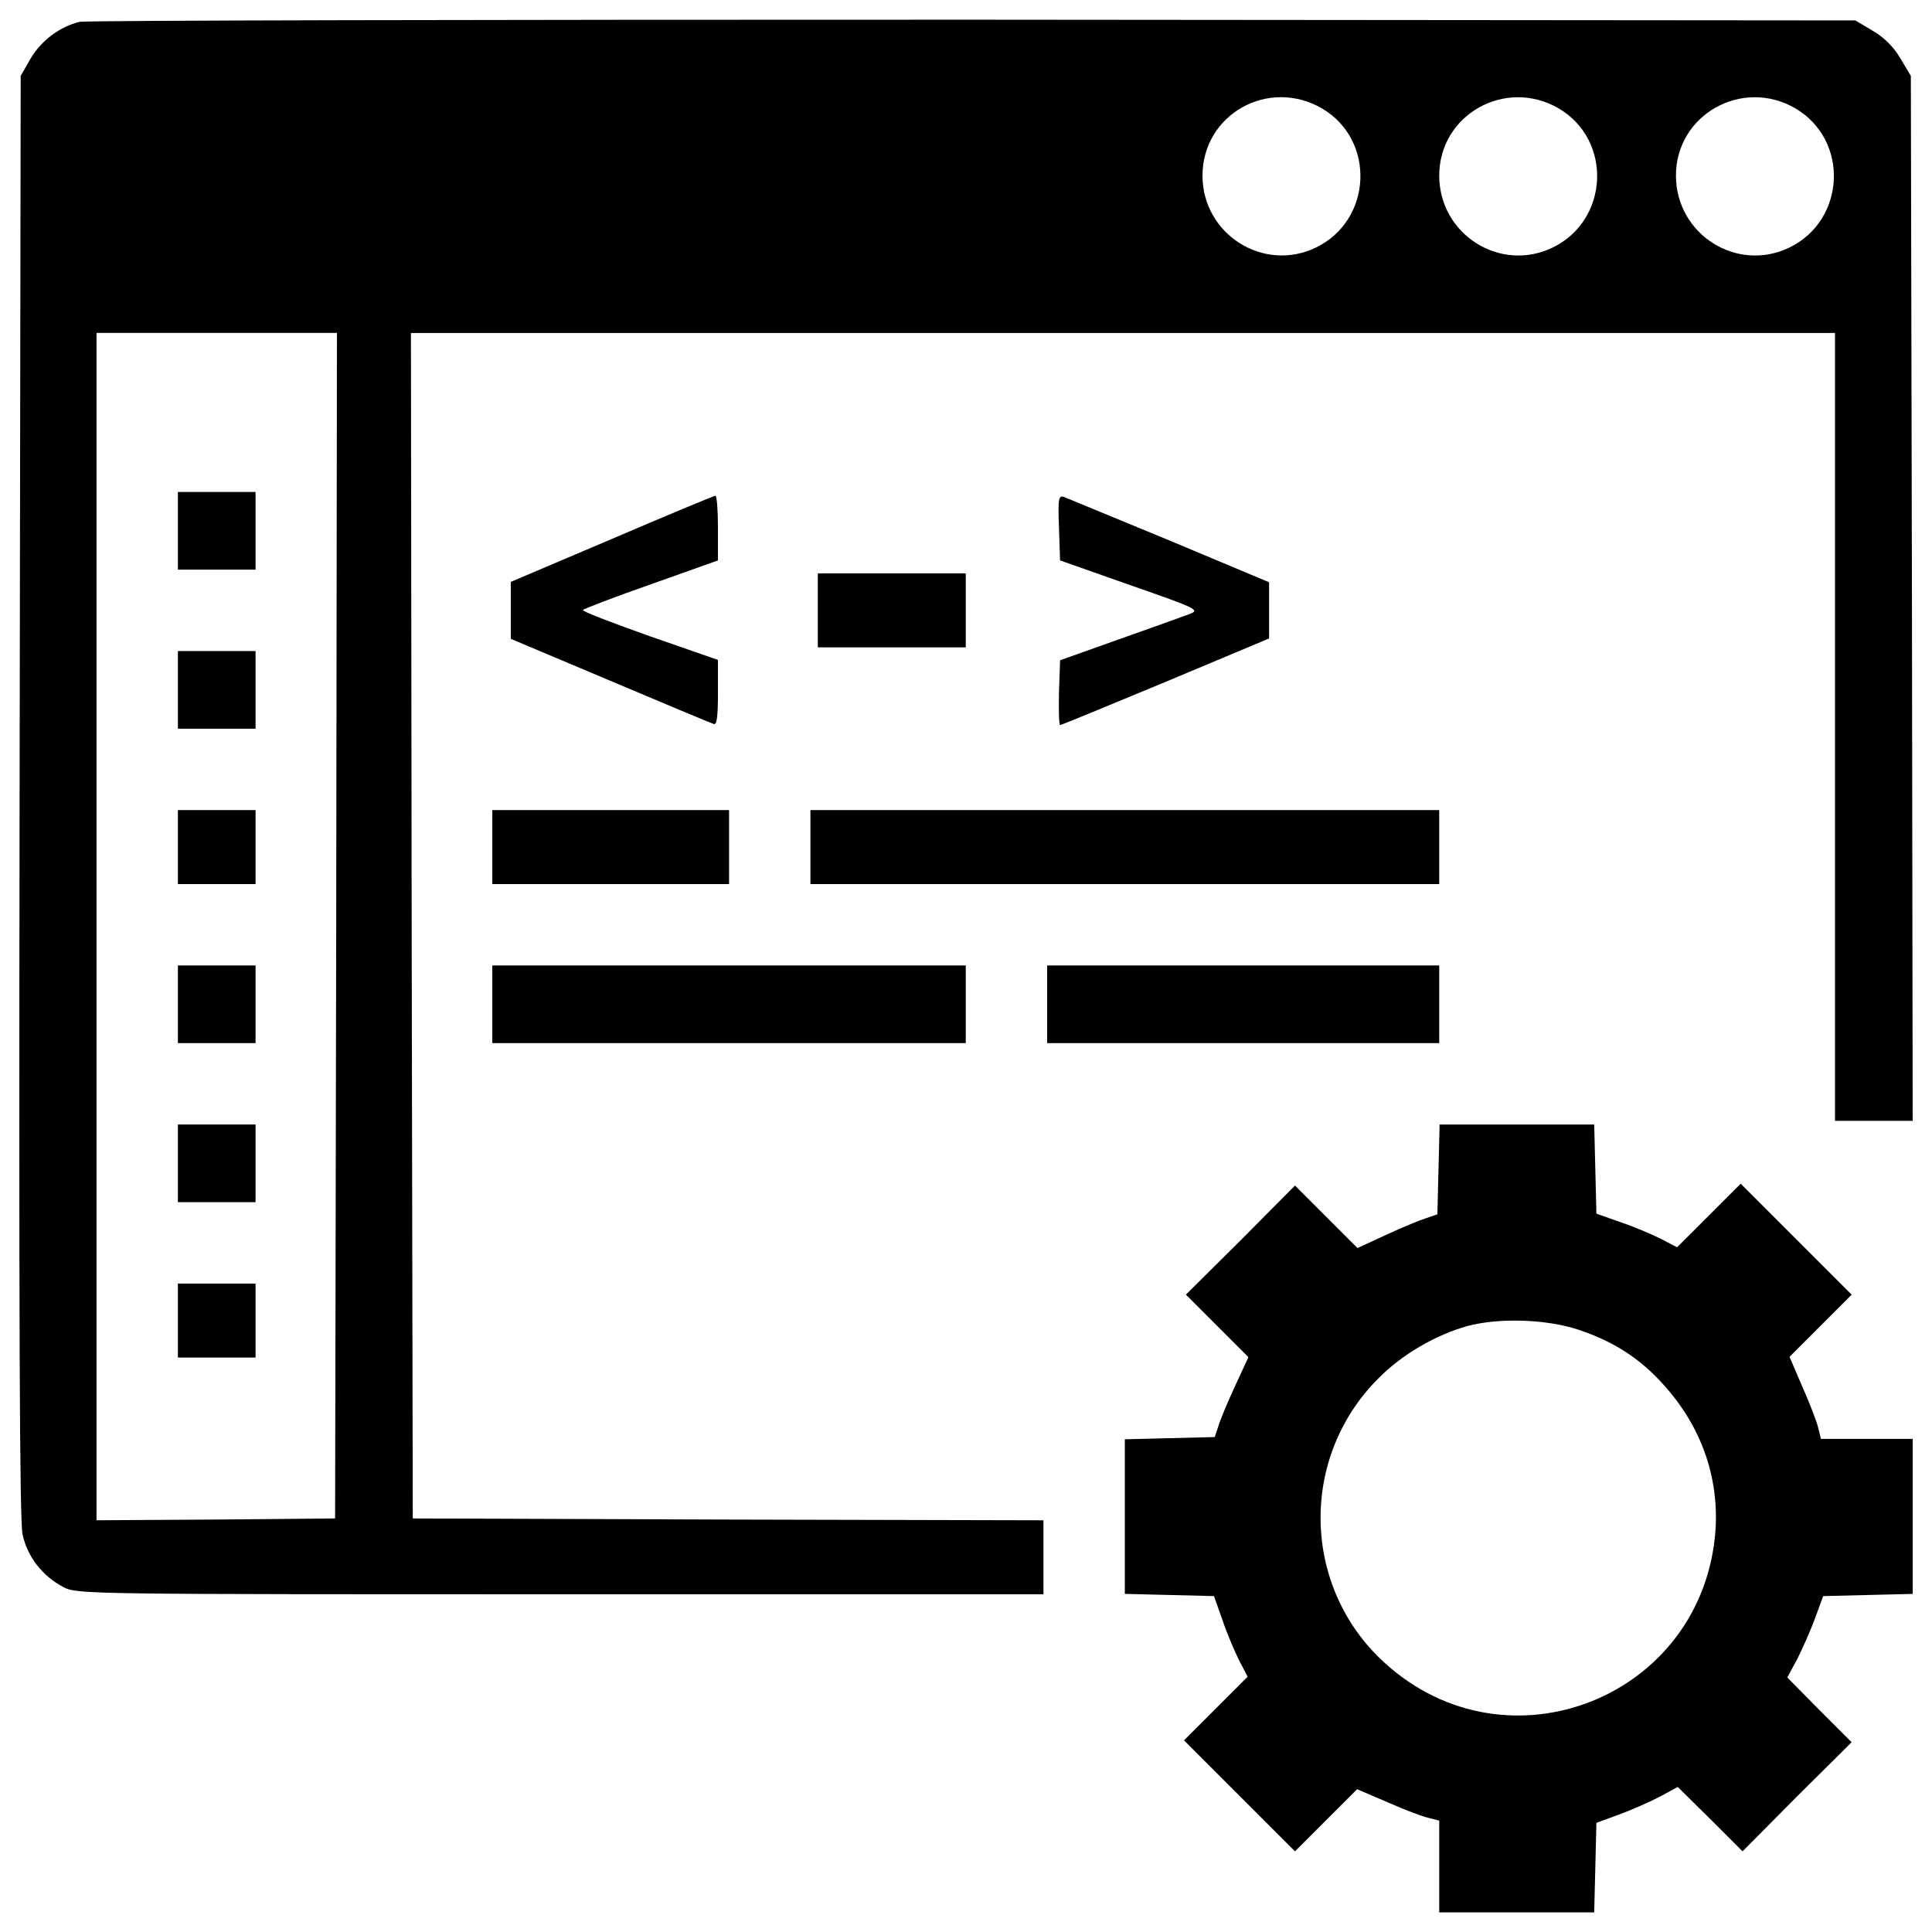
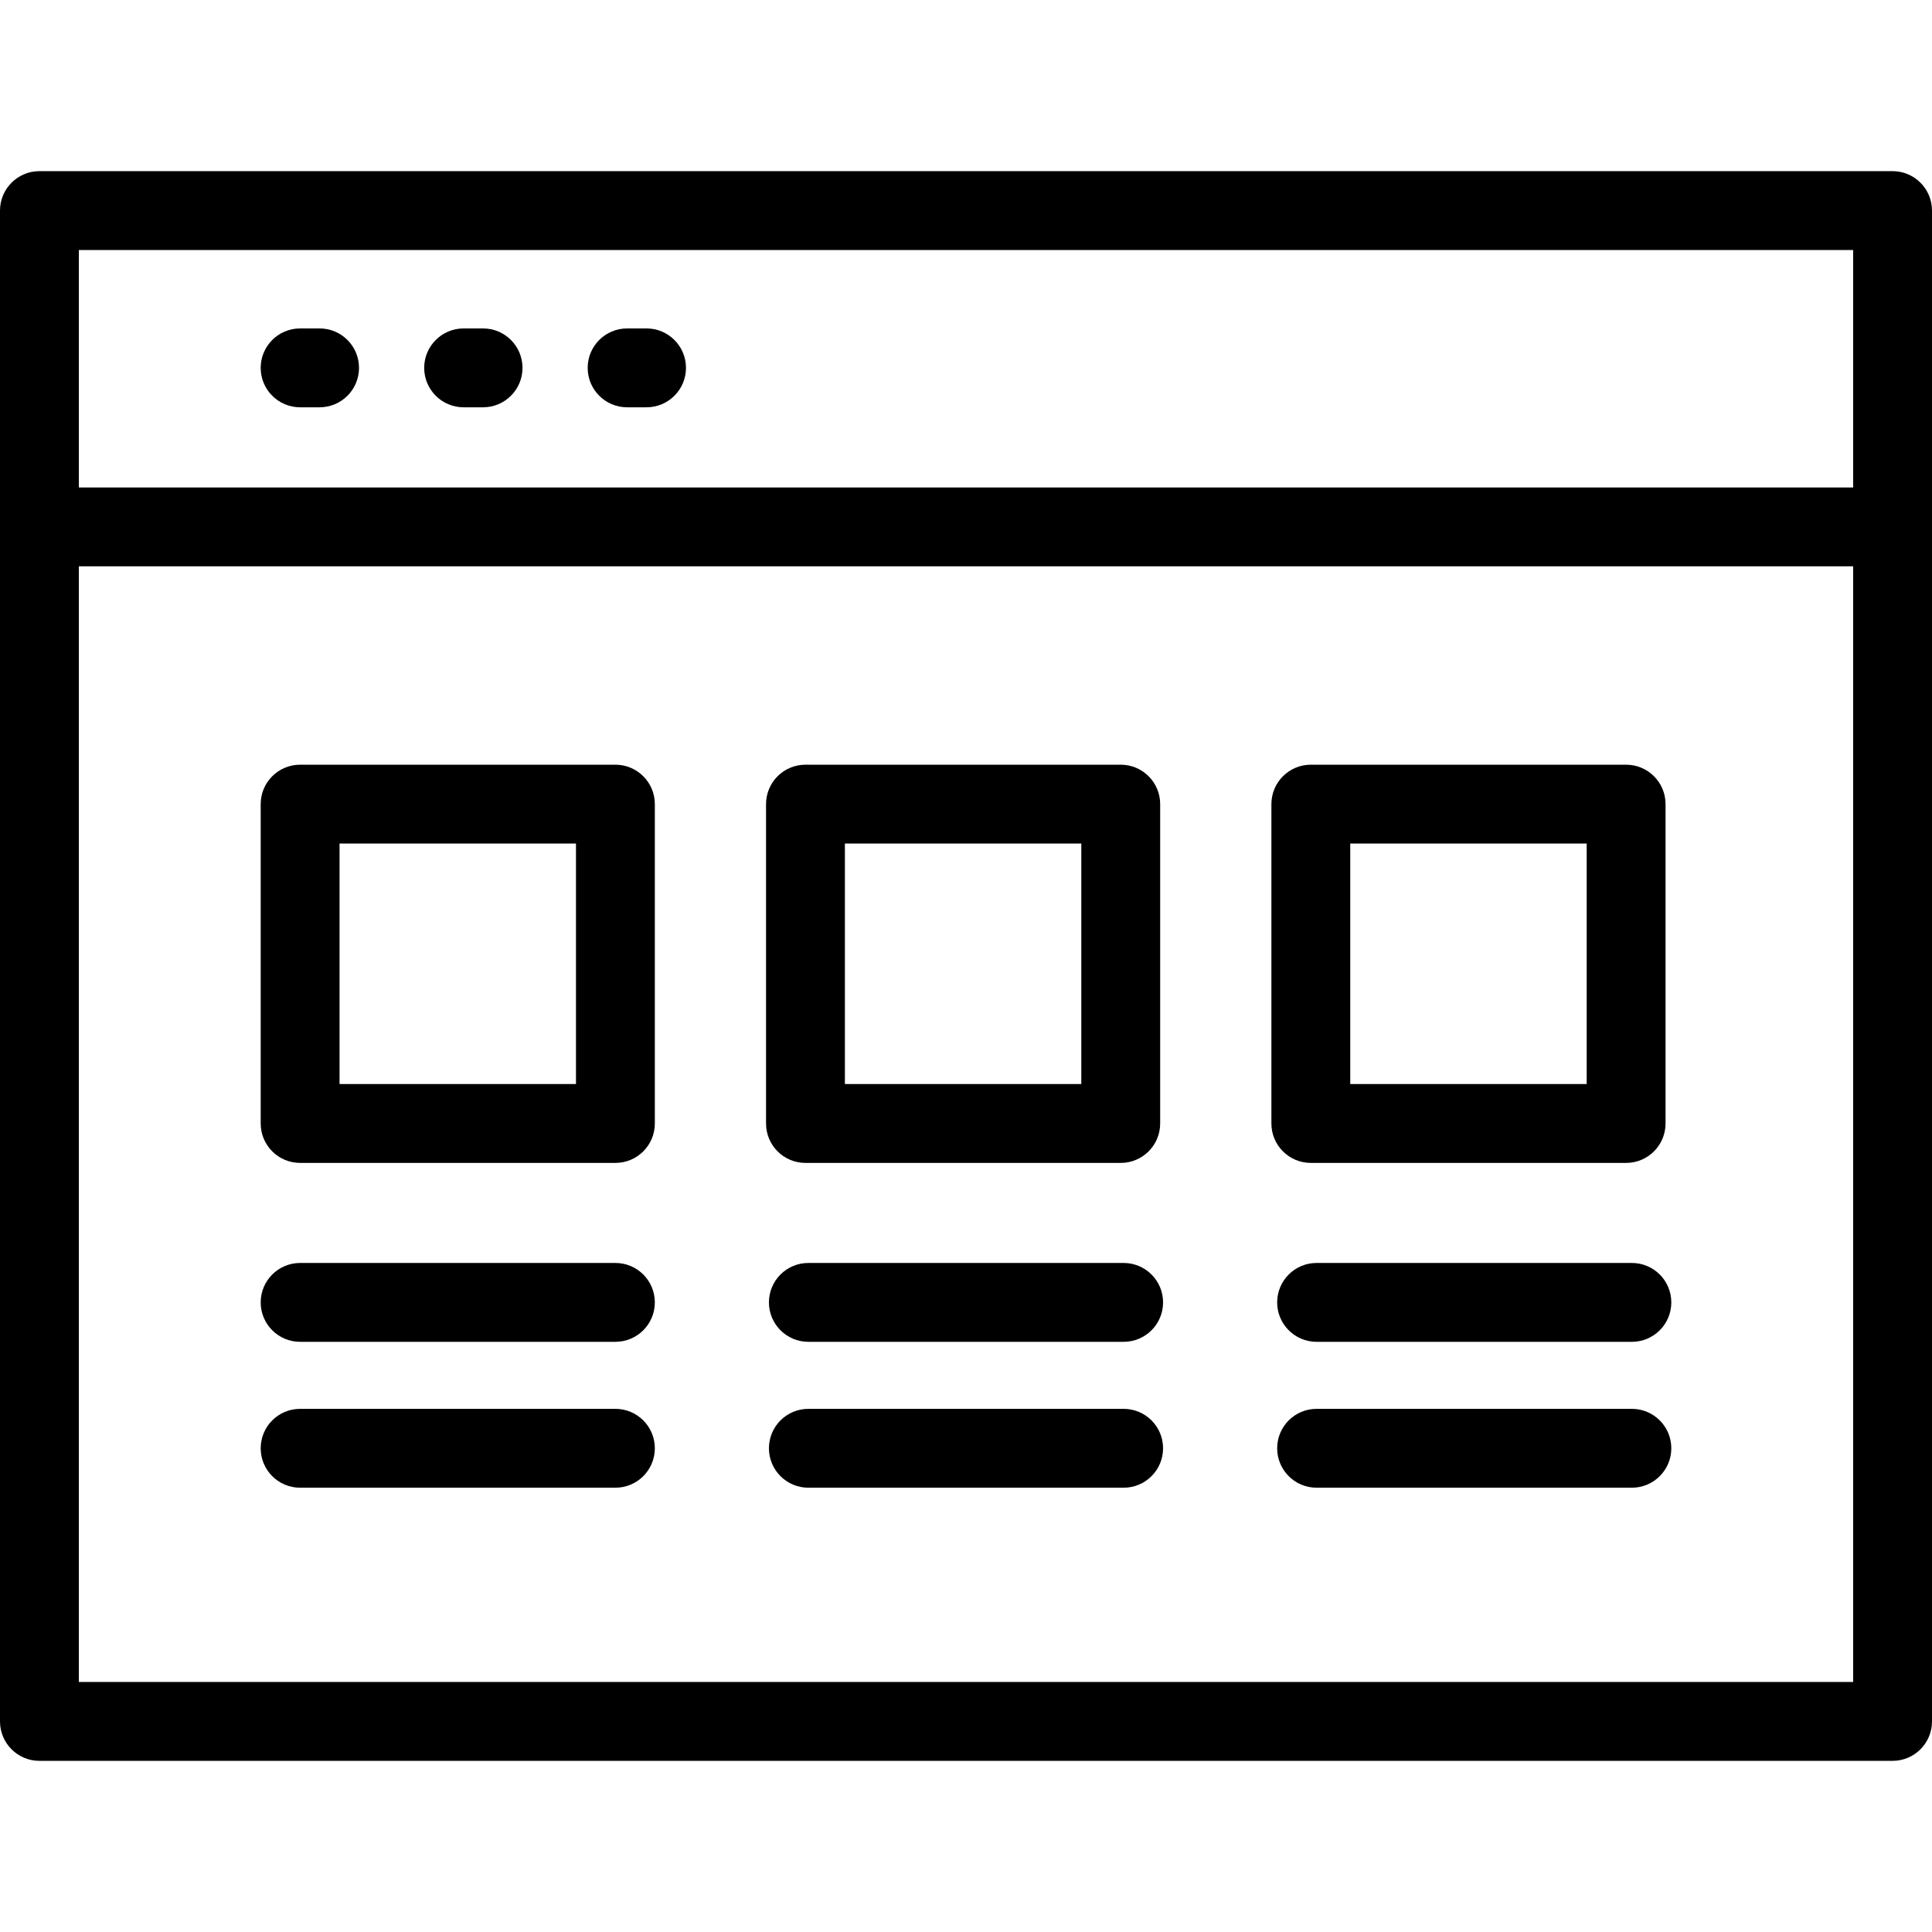
- <svg xmlns="http://www.w3.org/2000/svg" version="1.1" x="0px" y="0px" viewBox="0 0 1000 1000" enable-background="new 0 0 1000 1000" xml:space="preserve" id="el_vBJ5ZRUgU">
-   <style>@-webkit-keyframes kf_el_p2YdFBhAbH_an_nYQ5yPI1d{
- 0%{-webkit-transform: translate(920.8px, 2171.5px) scale(1, 1) translate(-920.8px, -2171.5px);transform: translate(920.8px, 2171.5px) scale(1, 1) translate(-920.8px, -2171.5px);}
- 50%{-webkit-transform: translate(920.8px, 2171.5px) scale(1.1, 1.1) translate(-920.8px, -2171.5px);transform: translate(920.8px, 2171.5px) scale(1.1, 1.1) translate(-920.8px, -2171.5px);}
- 100%{-webkit-transform: translate(920.8px, 2171.5px) scale(1, 1) translate(-920.8px, -2171.5px);transform: translate(920.8px, 2171.5px) scale(1, 1) translate(-920.8px, -2171.5px);}}
- @keyframes kf_el_p2YdFBhAbH_an_nYQ5yPI1d{
- 0%{-webkit-transform: translate(920.8px, 2171.5px) scale(1, 1) translate(-920.8px, -2171.5px);transform: translate(920.8px, 2171.5px) scale(1, 1) translate(-920.8px, -2171.5px);}
- 50%{-webkit-transform: translate(920.8px, 2171.5px) scale(1.1, 1.1) translate(-920.8px, -2171.5px);transform: translate(920.8px, 2171.5px) scale(1.1, 1.1) translate(-920.8px, -2171.5px);}
- 100%{-webkit-transform: translate(920.8px, 2171.5px) scale(1, 1) translate(-920.8px, -2171.5px);transform: translate(920.8px, 2171.5px) scale(1, 1) translate(-920.8px, -2171.5px);}}
- @-webkit-keyframes kf_el_p1gFq4OUOO_an_jaiWMMDNM{
- 0%{-webkit-transform: translate(920.8px, 1348.2px) scale(1, 1) translate(-920.8px, -1348.2px);transform: translate(920.8px, 1348.2px) scale(1, 1) translate(-920.8px, -1348.2px);}
- 50%{-webkit-transform: translate(920.8px, 1348.2px) scale(1.1, 1.1) translate(-920.8px, -1348.2px);transform: translate(920.8px, 1348.2px) scale(1.1, 1.1) translate(-920.8px, -1348.2px);}
- 100%{-webkit-transform: translate(920.8px, 1348.2px) scale(1, 1) translate(-920.8px, -1348.2px);transform: translate(920.8px, 1348.2px) scale(1, 1) translate(-920.8px, -1348.2px);}}
- @keyframes kf_el_p1gFq4OUOO_an_jaiWMMDNM{
- 0%{-webkit-transform: translate(920.8px, 1348.2px) scale(1, 1) translate(-920.8px, -1348.2px);transform: translate(920.8px, 1348.2px) scale(1, 1) translate(-920.8px, -1348.2px);}
- 50%{-webkit-transform: translate(920.8px, 1348.2px) scale(1.1, 1.1) translate(-920.8px, -1348.2px);transform: translate(920.8px, 1348.2px) scale(1.1, 1.1) translate(-920.8px, -1348.2px);}
- 100%{-webkit-transform: translate(920.8px, 1348.2px) scale(1, 1) translate(-920.8px, -1348.2px);transform: translate(920.8px, 1348.2px) scale(1, 1) translate(-920.8px, -1348.2px);}}
- @-webkit-keyframes kf_el_alA83LmyZe_an_klTjzBRvE{
- 0%{-webkit-transform: translate(920.8px, 544.1px) scale(1, 1) translate(-920.8px, -544.1px);transform: translate(920.8px, 544.1px) scale(1, 1) translate(-920.8px, -544.1px);}
- 50%{-webkit-transform: translate(920.8px, 544.1px) scale(1.1, 1.1) translate(-920.8px, -544.1px);transform: translate(920.8px, 544.1px) scale(1.1, 1.1) translate(-920.8px, -544.1px);}
- 100%{-webkit-transform: translate(920.8px, 544.1px) scale(1, 1) translate(-920.8px, -544.1px);transform: translate(920.8px, 544.1px) scale(1, 1) translate(-920.8px, -544.1px);}}
- @keyframes kf_el_alA83LmyZe_an_klTjzBRvE{
- 0%{-webkit-transform: translate(920.8px, 544.1px) scale(1, 1) translate(-920.8px, -544.1px);transform: translate(920.8px, 544.1px) scale(1, 1) translate(-920.8px, -544.1px);}
- 50%{-webkit-transform: translate(920.8px, 544.1px) scale(1.1, 1.1) translate(-920.8px, -544.1px);transform: translate(920.8px, 544.1px) scale(1.1, 1.1) translate(-920.8px, -544.1px);}
- 100%{-webkit-transform: translate(920.8px, 544.1px) scale(1, 1) translate(-920.8px, -544.1px);transform: translate(920.8px, 544.1px) scale(1, 1) translate(-920.8px, -544.1px);}}
- @-webkit-keyframes kf_el_6K-xr2B3dA_an_uWWWl69Or{
- 0%{-webkit-transform: translate(920.8px, -279.2px) scale(1, 1) translate(-920.8px, 279.2px);transform: translate(920.8px, -279.2px) scale(1, 1) translate(-920.8px, 279.2px);}
- 50%{-webkit-transform: translate(920.8px, -279.2px) scale(1.1, 1.1) translate(-920.8px, 279.2px);transform: translate(920.8px, -279.2px) scale(1.1, 1.1) translate(-920.8px, 279.2px);}
- 100%{-webkit-transform: translate(920.8px, -279.2px) scale(1, 1) translate(-920.8px, 279.2px);transform: translate(920.8px, -279.2px) scale(1, 1) translate(-920.8px, 279.2px);}}
- @keyframes kf_el_6K-xr2B3dA_an_uWWWl69Or{
- 0%{-webkit-transform: translate(920.8px, -279.2px) scale(1, 1) translate(-920.8px, 279.2px);transform: translate(920.8px, -279.2px) scale(1, 1) translate(-920.8px, 279.2px);}
- 50%{-webkit-transform: translate(920.8px, -279.2px) scale(1.1, 1.1) translate(-920.8px, 279.2px);transform: translate(920.8px, -279.2px) scale(1.1, 1.1) translate(-920.8px, 279.2px);}
- 100%{-webkit-transform: translate(920.8px, -279.2px) scale(1, 1) translate(-920.8px, 279.2px);transform: translate(920.8px, -279.2px) scale(1, 1) translate(-920.8px, 279.2px);}}
- @-webkit-keyframes kf_el_HyDVHRRogp_an_4LFXMctGe{
- 0%{-webkit-transform: translate(920.8px, -1102.4px) scale(1, 1) translate(-920.8px, 1102.4px);transform: translate(920.8px, -1102.4px) scale(1, 1) translate(-920.8px, 1102.4px);}
- 50%{-webkit-transform: translate(920.8px, -1102.4px) scale(1.1, 1.1) translate(-920.8px, 1102.4px);transform: translate(920.8px, -1102.4px) scale(1.1, 1.1) translate(-920.8px, 1102.4px);}
- 100%{-webkit-transform: translate(920.8px, -1102.4px) scale(1, 1) translate(-920.8px, 1102.4px);transform: translate(920.8px, -1102.4px) scale(1, 1) translate(-920.8px, 1102.4px);}}
- @keyframes kf_el_HyDVHRRogp_an_4LFXMctGe{
- 0%{-webkit-transform: translate(920.8px, -1102.4px) scale(1, 1) translate(-920.8px, 1102.4px);transform: translate(920.8px, -1102.4px) scale(1, 1) translate(-920.8px, 1102.4px);}
- 50%{-webkit-transform: translate(920.8px, -1102.4px) scale(1.1, 1.1) translate(-920.8px, 1102.4px);transform: translate(920.8px, -1102.4px) scale(1.1, 1.1) translate(-920.8px, 1102.4px);}
- 100%{-webkit-transform: translate(920.8px, -1102.4px) scale(1, 1) translate(-920.8px, 1102.4px);transform: translate(920.8px, -1102.4px) scale(1, 1) translate(-920.8px, 1102.4px);}}
- @-webkit-keyframes kf_el_2fEfAP_ckF_an_EKFznH3yq{
- 0%{-webkit-transform: translate(920.8px, -1906.6px) scale(1, 1) translate(-920.8px, 1906.6px);transform: translate(920.8px, -1906.6px) scale(1, 1) translate(-920.8px, 1906.6px);}
- 50%{-webkit-transform: translate(920.8px, -1906.6px) scale(1.1, 1.1) translate(-920.8px, 1906.6px);transform: translate(920.8px, -1906.6px) scale(1.1, 1.1) translate(-920.8px, 1906.6px);}
- 100%{-webkit-transform: translate(920.8px, -1906.6px) scale(1, 1) translate(-920.8px, 1906.6px);transform: translate(920.8px, -1906.6px) scale(1, 1) translate(-920.8px, 1906.6px);}}
- @keyframes kf_el_2fEfAP_ckF_an_EKFznH3yq{
- 0%{-webkit-transform: translate(920.8px, -1906.6px) scale(1, 1) translate(-920.8px, 1906.6px);transform: translate(920.8px, -1906.6px) scale(1, 1) translate(-920.8px, 1906.6px);}
- 50%{-webkit-transform: translate(920.8px, -1906.6px) scale(1.1, 1.1) translate(-920.8px, 1906.6px);transform: translate(920.8px, -1906.6px) scale(1.1, 1.1) translate(-920.8px, 1906.6px);}
- 100%{-webkit-transform: translate(920.8px, -1906.6px) scale(1, 1) translate(-920.8px, 1906.6px);transform: translate(920.8px, -1906.6px) scale(1, 1) translate(-920.8px, 1906.6px);}}
- @-webkit-keyframes kf_el_eC8Q71Xt3C_an_4zXytC-Fk{
- 0%{-webkit-transform: translate(5478.977px, 1367.3px) translate(-5478.977px, -1367.3px) translate(0px, 0px);transform: translate(5478.977px, 1367.3px) translate(-5478.977px, -1367.3px) translate(0px, 0px);}
- 50%{-webkit-transform: translate(5478.977px, 1367.3px) translate(-5478.977px, -1367.3px) translate(-150px, 0px);transform: translate(5478.977px, 1367.3px) translate(-5478.977px, -1367.3px) translate(-150px, 0px);}
- 100%{-webkit-transform: translate(5478.977px, 1367.3px) translate(-5478.977px, -1367.3px) translate(0px, 0px);transform: translate(5478.977px, 1367.3px) translate(-5478.977px, -1367.3px) translate(0px, 0px);}}
- @keyframes kf_el_eC8Q71Xt3C_an_4zXytC-Fk{
- 0%{-webkit-transform: translate(5478.977px, 1367.3px) translate(-5478.977px, -1367.3px) translate(0px, 0px);transform: translate(5478.977px, 1367.3px) translate(-5478.977px, -1367.3px) translate(0px, 0px);}
- 50%{-webkit-transform: translate(5478.977px, 1367.3px) translate(-5478.977px, -1367.3px) translate(-150px, 0px);transform: translate(5478.977px, 1367.3px) translate(-5478.977px, -1367.3px) translate(-150px, 0px);}
- 100%{-webkit-transform: translate(5478.977px, 1367.3px) translate(-5478.977px, -1367.3px) translate(0px, 0px);transform: translate(5478.977px, 1367.3px) translate(-5478.977px, -1367.3px) translate(0px, 0px);}}
- @-webkit-keyframes kf_el_0wd2AAp4Li_an_U1nu3kZh9{
- 0%{-webkit-transform: translate(2643.9px, 1372.191px) translate(-2643.9px, -1372.191px) translate(0px, 0px);transform: translate(2643.9px, 1372.191px) translate(-2643.9px, -1372.191px) translate(0px, 0px);}
- 50%{-webkit-transform: translate(2643.9px, 1372.191px) translate(-2643.9px, -1372.191px) translate(150px, 0px);transform: translate(2643.9px, 1372.191px) translate(-2643.9px, -1372.191px) translate(150px, 0px);}
- 100%{-webkit-transform: translate(2643.9px, 1372.191px) translate(-2643.9px, -1372.191px) translate(0px, 0px);transform: translate(2643.9px, 1372.191px) translate(-2643.9px, -1372.191px) translate(0px, 0px);}}
- @keyframes kf_el_0wd2AAp4Li_an_U1nu3kZh9{
- 0%{-webkit-transform: translate(2643.9px, 1372.191px) translate(-2643.9px, -1372.191px) translate(0px, 0px);transform: translate(2643.9px, 1372.191px) translate(-2643.9px, -1372.191px) translate(0px, 0px);}
- 50%{-webkit-transform: translate(2643.9px, 1372.191px) translate(-2643.9px, -1372.191px) translate(150px, 0px);transform: translate(2643.9px, 1372.191px) translate(-2643.9px, -1372.191px) translate(150px, 0px);}
- 100%{-webkit-transform: translate(2643.9px, 1372.191px) translate(-2643.9px, -1372.191px) translate(0px, 0px);transform: translate(2643.9px, 1372.191px) translate(-2643.9px, -1372.191px) translate(0px, 0px);}}
- @-webkit-keyframes kf_el_zlSYOKKYo24_an_r6Wlysq9D{
- 0%{opacity: 1;}
- 40%{opacity: 0.5;}
- 50%{opacity: 1;}
- 90%{opacity: 0.5;}
- 100%{opacity: 1;}}
- @keyframes kf_el_zlSYOKKYo24_an_r6Wlysq9D{
- 0%{opacity: 1;}
- 40%{opacity: 0.5;}
- 50%{opacity: 1;}
- 90%{opacity: 0.5;}
- 100%{opacity: 1;}}
- @-webkit-keyframes kf_el_zP1avQk5XS_an_0ZrJds60J{
- 0%{opacity: 1;}
- 31.67%{opacity: 0.5;}
- 50%{opacity: 1;}
- 81.67%{opacity: 0.5;}
- 100%{opacity: 1;}}
- @keyframes kf_el_zP1avQk5XS_an_0ZrJds60J{
- 0%{opacity: 1;}
- 31.67%{opacity: 0.5;}
- 50%{opacity: 1;}
- 81.67%{opacity: 0.5;}
- 100%{opacity: 1;}}
- @-webkit-keyframes kf_el_9lYRbKp_SI_an_soUevIqjG{
- 0%{opacity: 1;}
- 23.33%{opacity: 0.5;}
- 50%{opacity: 1;}
- 73.33%{opacity: 0.5;}
- 100%{opacity: 1;}}
- @keyframes kf_el_9lYRbKp_SI_an_soUevIqjG{
- 0%{opacity: 1;}
- 23.33%{opacity: 0.5;}
- 50%{opacity: 1;}
- 73.33%{opacity: 0.5;}
- 100%{opacity: 1;}}
- @-webkit-keyframes kf_el_HA2o_tNkj8_an__iOVe-unV{
- 0%{opacity: 1;}
- 13.33%{opacity: 0.5;}
- 50%{opacity: 1;}
- 63.33%{opacity: 0.5;}
- 100%{opacity: 1;}}
- @keyframes kf_el_HA2o_tNkj8_an__iOVe-unV{
- 0%{opacity: 1;}
- 13.33%{opacity: 0.5;}
- 50%{opacity: 1;}
- 63.33%{opacity: 0.5;}
- 100%{opacity: 1;}}
- @-webkit-keyframes kf_el_cZzKC2x1MAy_an_BNc3P8ItS{
- 0%{-webkit-transform: translate(7861.1px, -2739.4px) rotate(0deg) translate(-7861.1px, 2739.4px);transform: translate(7861.1px, -2739.4px) rotate(0deg) translate(-7861.1px, 2739.4px);}
- 100%{-webkit-transform: translate(7861.1px, -2739.4px) rotate(90deg) translate(-7861.1px, 2739.4px);transform: translate(7861.1px, -2739.4px) rotate(90deg) translate(-7861.1px, 2739.4px);}}
- @keyframes kf_el_cZzKC2x1MAy_an_BNc3P8ItS{
- 0%{-webkit-transform: translate(7861.1px, -2739.4px) rotate(0deg) translate(-7861.1px, 2739.4px);transform: translate(7861.1px, -2739.4px) rotate(0deg) translate(-7861.1px, 2739.4px);}
- 100%{-webkit-transform: translate(7861.1px, -2739.4px) rotate(90deg) translate(-7861.1px, 2739.4px);transform: translate(7861.1px, -2739.4px) rotate(90deg) translate(-7861.1px, 2739.4px);}}
- #el_vBJ5ZRUgU *{-webkit-animation-duration: 2s;animation-duration: 2s;-webkit-animation-iteration-count: infinite;animation-iteration-count: infinite;-webkit-animation-timing-function: cubic-bezier(0, 0, 1, 1);animation-timing-function: cubic-bezier(0, 0, 1, 1);}
- #el_XVc31rRUMA{-webkit-transform: translate(0px, 512px) scale(0.1, -0.1);transform: translate(0px, 512px) scale(0.1, -0.1);}
- #el_cZzKC2x1MAy_an_BNc3P8ItS{-webkit-animation-fill-mode: backwards;animation-fill-mode: backwards;-webkit-transform: translate(7861.1px, -2739.4px) rotate(0deg) translate(-7861.1px, 2739.4px);transform: translate(7861.1px, -2739.4px) rotate(0deg) translate(-7861.1px, 2739.4px);-webkit-animation-name: kf_el_cZzKC2x1MAy_an_BNc3P8ItS;animation-name: kf_el_cZzKC2x1MAy_an_BNc3P8ItS;-webkit-animation-timing-function: cubic-bezier(0, 0, 1, 1);animation-timing-function: cubic-bezier(0, 0, 1, 1);}
- #el_HA2o_tNkj8{-webkit-animation-fill-mode: backwards;animation-fill-mode: backwards;opacity: 1;-webkit-animation-name: kf_el_HA2o_tNkj8_an__iOVe-unV;animation-name: kf_el_HA2o_tNkj8_an__iOVe-unV;-webkit-animation-timing-function: cubic-bezier(0, 0, 1, 1);animation-timing-function: cubic-bezier(0, 0, 1, 1);}
- #el_9lYRbKp_SI{-webkit-animation-fill-mode: backwards;animation-fill-mode: backwards;opacity: 1;-webkit-animation-name: kf_el_9lYRbKp_SI_an_soUevIqjG;animation-name: kf_el_9lYRbKp_SI_an_soUevIqjG;-webkit-animation-timing-function: cubic-bezier(0, 0, 1, 1);animation-timing-function: cubic-bezier(0, 0, 1, 1);}
- #el_zP1avQk5XS{-webkit-animation-fill-mode: backwards;animation-fill-mode: backwards;opacity: 1;-webkit-animation-name: kf_el_zP1avQk5XS_an_0ZrJds60J;animation-name: kf_el_zP1avQk5XS_an_0ZrJds60J;-webkit-animation-timing-function: cubic-bezier(0, 0, 1, 1);animation-timing-function: cubic-bezier(0, 0, 1, 1);}
- #el_zlSYOKKYo24{-webkit-animation-fill-mode: backwards;animation-fill-mode: backwards;opacity: 1;-webkit-animation-name: kf_el_zlSYOKKYo24_an_r6Wlysq9D;animation-name: kf_el_zlSYOKKYo24_an_r6Wlysq9D;-webkit-animation-timing-function: cubic-bezier(0, 0, 1, 1);animation-timing-function: cubic-bezier(0, 0, 1, 1);}
- #el_0wd2AAp4Li_an_U1nu3kZh9{-webkit-animation-fill-mode: backwards;animation-fill-mode: backwards;-webkit-transform: translate(2643.9px, 1372.191px) translate(-2643.9px, -1372.191px) translate(0px, 0px);transform: translate(2643.9px, 1372.191px) translate(-2643.9px, -1372.191px) translate(0px, 0px);-webkit-animation-name: kf_el_0wd2AAp4Li_an_U1nu3kZh9;animation-name: kf_el_0wd2AAp4Li_an_U1nu3kZh9;-webkit-animation-timing-function: cubic-bezier(0, 0, 1, 1);animation-timing-function: cubic-bezier(0, 0, 1, 1);}
- #el_eC8Q71Xt3C_an_4zXytC-Fk{-webkit-animation-fill-mode: backwards;animation-fill-mode: backwards;-webkit-transform: translate(5478.977px, 1367.3px) translate(-5478.977px, -1367.3px) translate(0px, 0px);transform: translate(5478.977px, 1367.3px) translate(-5478.977px, -1367.3px) translate(0px, 0px);-webkit-animation-name: kf_el_eC8Q71Xt3C_an_4zXytC-Fk;animation-name: kf_el_eC8Q71Xt3C_an_4zXytC-Fk;-webkit-animation-timing-function: cubic-bezier(0, 0, 1, 1);animation-timing-function: cubic-bezier(0, 0, 1, 1);}
- #el_2fEfAP_ckF_an_TsMKT1ciQ{-webkit-transform: translate(920.8px, -1906.6px) translate(-920.8px, 1906.6px) translate(0px, 0px);transform: translate(920.8px, -1906.6px) translate(-920.8px, 1906.6px) translate(0px, 0px);}
- #el_HyDVHRRogp_an_a0JsJHt9a{-webkit-transform: translate(920.8px, -1102.4px) translate(-920.8px, 1102.4px) translate(0px, 0px);transform: translate(920.8px, -1102.4px) translate(-920.8px, 1102.4px) translate(0px, 0px);}
- #el_6K-xr2B3dA_an_ujfpGWPc-{-webkit-transform: translate(920.8px, -279.2px) translate(-920.8px, 279.2px) translate(0px, 0px);transform: translate(920.8px, -279.2px) translate(-920.8px, 279.2px) translate(0px, 0px);}
- #el_alA83LmyZe_an_zBFnj_lM5{-webkit-transform: translate(920.8px, 544.1px) translate(-920.8px, -544.1px) translate(0px, 0px);transform: translate(920.8px, 544.1px) translate(-920.8px, -544.1px) translate(0px, 0px);}
- #el_p1gFq4OUOO_an_Nf6CfpvSI{-webkit-transform: translate(920.8px, 1348.2px) translate(-920.8px, -1348.2px) translate(0px, 0px);transform: translate(920.8px, 1348.2px) translate(-920.8px, -1348.2px) translate(0px, 0px);}
- #el_p2YdFBhAbH_an_O4TWI3r9o{-webkit-transform: translate(920.8px, 2171.5px) translate(-920.8px, -2171.5px) translate(0px, 0px);transform: translate(920.8px, 2171.5px) translate(-920.8px, -2171.5px) translate(0px, 0px);}
- #el_2fEfAP_ckF_an_EKFznH3yq{-webkit-animation-fill-mode: backwards;animation-fill-mode: backwards;-webkit-transform: translate(920.8px, -1906.6px) scale(1, 1) translate(-920.8px, 1906.6px);transform: translate(920.8px, -1906.6px) scale(1, 1) translate(-920.8px, 1906.6px);-webkit-animation-name: kf_el_2fEfAP_ckF_an_EKFznH3yq;animation-name: kf_el_2fEfAP_ckF_an_EKFznH3yq;-webkit-animation-timing-function: cubic-bezier(0, 0, 1, 1);animation-timing-function: cubic-bezier(0, 0, 1, 1);}
- #el_HyDVHRRogp_an_4LFXMctGe{-webkit-animation-fill-mode: backwards;animation-fill-mode: backwards;-webkit-transform: translate(920.8px, -1102.4px) scale(1, 1) translate(-920.8px, 1102.4px);transform: translate(920.8px, -1102.4px) scale(1, 1) translate(-920.8px, 1102.4px);-webkit-animation-name: kf_el_HyDVHRRogp_an_4LFXMctGe;animation-name: kf_el_HyDVHRRogp_an_4LFXMctGe;-webkit-animation-timing-function: cubic-bezier(0, 0, 1, 1);animation-timing-function: cubic-bezier(0, 0, 1, 1);}
- #el_6K-xr2B3dA_an_uWWWl69Or{-webkit-animation-fill-mode: backwards;animation-fill-mode: backwards;-webkit-transform: translate(920.8px, -279.2px) scale(1, 1) translate(-920.8px, 279.2px);transform: translate(920.8px, -279.2px) scale(1, 1) translate(-920.8px, 279.2px);-webkit-animation-name: kf_el_6K-xr2B3dA_an_uWWWl69Or;animation-name: kf_el_6K-xr2B3dA_an_uWWWl69Or;-webkit-animation-timing-function: cubic-bezier(0, 0, 1, 1);animation-timing-function: cubic-bezier(0, 0, 1, 1);}
- #el_alA83LmyZe_an_klTjzBRvE{-webkit-animation-fill-mode: backwards;animation-fill-mode: backwards;-webkit-transform: translate(920.8px, 544.1px) scale(1, 1) translate(-920.8px, -544.1px);transform: translate(920.8px, 544.1px) scale(1, 1) translate(-920.8px, -544.1px);-webkit-animation-name: kf_el_alA83LmyZe_an_klTjzBRvE;animation-name: kf_el_alA83LmyZe_an_klTjzBRvE;-webkit-animation-timing-function: cubic-bezier(0, 0, 1, 1);animation-timing-function: cubic-bezier(0, 0, 1, 1);}
- #el_p1gFq4OUOO_an_jaiWMMDNM{-webkit-animation-fill-mode: backwards;animation-fill-mode: backwards;-webkit-transform: translate(920.8px, 1348.2px) scale(1, 1) translate(-920.8px, -1348.2px);transform: translate(920.8px, 1348.2px) scale(1, 1) translate(-920.8px, -1348.2px);-webkit-animation-name: kf_el_p1gFq4OUOO_an_jaiWMMDNM;animation-name: kf_el_p1gFq4OUOO_an_jaiWMMDNM;-webkit-animation-timing-function: cubic-bezier(0, 0, 1, 1);animation-timing-function: cubic-bezier(0, 0, 1, 1);}
- #el_p2YdFBhAbH_an_nYQ5yPI1d{-webkit-animation-fill-mode: backwards;animation-fill-mode: backwards;-webkit-transform: translate(920.8px, 2171.5px) scale(1, 1) translate(-920.8px, -2171.5px);transform: translate(920.8px, 2171.5px) scale(1, 1) translate(-920.8px, -2171.5px);-webkit-animation-name: kf_el_p2YdFBhAbH_an_nYQ5yPI1d;animation-name: kf_el_p2YdFBhAbH_an_nYQ5yPI1d;-webkit-animation-timing-function: cubic-bezier(0, 0, 1, 1);animation-timing-function: cubic-bezier(0, 0, 1, 1);}</style>
-   <g id="el_widzL8THu8">
-     <g id="el_XVc31rRUMA">
-       <path d="M411.5,5006.9c-101.5-24.9-197.2-95.7-252.7-189.5l-51.7-90l-5.7-3723.8c-3.8-2739.7,0-3750.6,15.3-3825.3c24.9-116.8,103.4-216.3,212.5-273.8c70.8-36.4,135.9-36.4,2573.1-36.4h2498.5v191.5v191.4l-1631.2,3.8l-1633.1,5.7l-5.7,3069l-3.8,3067.1h3685.5h3685.5v-2039v-2039h201h201l-3.8,2705.2l-5.7,2703.3l-53.6,90c-34.5,59.3-84.2,109.1-143.6,143.6l-90,53.6l-4566.2,3.8C2525.2,5018.4,444.1,5014.5,411.5,5006.9z M6842.5,4558.9c279.5-164.6,260.4-578.2-30.6-719.9c-271.9-132.1-587.8,68.9-587.8,371.4C6224.1,4528.2,6564.9,4719.7,6842.5,4558.9z M8067.8,4558.9c279.5-164.6,260.4-578.2-30.6-719.9c-271.9-132.1-585.9,67-587.8,369.5C7447.5,4526.3,7792.1,4719.7,8067.8,4558.9z M9293.1,4558.9c279.5-164.6,260.4-578.2-30.6-719.9c-271.9-132.1-585.9,67-587.8,369.5C8672.8,4526.3,9017.4,4719.7,9293.1,4558.9z M1740.2,329.6l-5.7-3069l-616.5-5.7l-618.4-3.8V323.9v3072.8h622.2h622.2L1740.2,329.6z" id="el_Zq7Yg_Tt4E" />
-       <g id="el_p2YdFBhAbH_an_nYQ5yPI1d" data-animator-group="true" data-animator-type="2">
-         <path d="M920.8,2372.5v-201h201h201v201v201h-201h-201V2372.5z" id="el_p2YdFBhAbH" />
-       </g>
-       <g id="el_p1gFq4OUOO_an_jaiWMMDNM" data-animator-group="true" data-animator-type="2">
-         <path d="M920.8,1549.2v-201h201h201v201v201h-201h-201V1549.2z" id="el_p1gFq4OUOO" />
-       </g>
-       <g id="el_alA83LmyZe_an_klTjzBRvE" data-animator-group="true" data-animator-type="2">
-         <path d="M920.8,735.5V544.1h201h201v191.5V927h-201h-201V735.5z" id="el_alA83LmyZe" />
-       </g>
-       <g id="el_6K-xr2B3dA_an_uWWWl69Or" data-animator-group="true" data-animator-type="2">
-         <path d="M920.8-78.2v-201h201h201v201v201h-201h-201V-78.2z" id="el_6K-xr2B3dA" />
-       </g>
-       <g id="el_HyDVHRRogp_an_4LFXMctGe" data-animator-group="true" data-animator-type="2">
-         <path d="M920.8-901.4v-201h201h201v201v201h-201h-201V-901.4z" id="el_HyDVHRRogp" />
-       </g>
-       <g id="el_2fEfAP_ckF_an_EKFznH3yq" data-animator-group="true" data-animator-type="2">
-         <path d="M920.8-1715.1v-191.5h201h201v191.5v191.4h-201h-201V-1715.1z" id="el_2fEfAP_ckF" />
-       </g>
-       <g id="el_0wd2AAp4Li_an_U1nu3kZh9" data-animator-group="true" data-animator-type="0">
-         <path d="M3166.6,2330.3l-522.7-222.1v-147.4v-147.4l513.1-216.3c281.4-118.7,522.7-220.2,536.1-224c17.2-7.7,23,32.5,23,160.8v170.4l-352.3,122.5c-193.4,68.9-350.4,128.3-346.5,135.9c3.8,5.7,162.7,67,354.2,134l344.6,122.5v168.5c0,91.9-5.7,166.6-13.4,166.6C3693.1,2552.4,3451.8,2452.9,3166.6,2330.3z" id="el_0wd2AAp4Li" />
-       </g>
-       <g id="el_eC8Q71Xt3C_an_4zXytC-Fk" data-animator-group="true" data-animator-type="0">
-         <path d="M5481.2,2389.7l5.7-170.4l363.8-128.3c346.5-120.6,361.9-128.3,306.3-149.3c-30.6-11.5-195.3-70.8-363.8-130.2L5487,1702.4l-5.7-166.6c-1.9-93.8,0-168.5,5.7-168.5c7.6,0,252.7,101.5,547.5,224l534.2,224v145.5v145.5l-511.2,214.4c-283.3,116.8-528.4,218.3-547.5,225.9C5479.3,2558.2,5475.5,2544.8,5481.2,2389.7z" id="el_eC8Q71Xt3C" />
-       </g>
-       <path d="M4233,1960.8v-191.5h382.9h382.9v191.5v191.5h-382.9H4233V1960.8z" id="el_LONiVAe_wk" />
-       <path d="M2548.2,735.5V544.1h612.7h612.7v191.5V927h-612.7h-612.7V735.5z" id="el_HA2o_tNkj8" />
-       <path d="M4194.7,735.5V544.1H5822h1627.4v191.5V927H5822H4194.7V735.5z" id="el_9lYRbKp_SI" />
-       <path d="M2548.2-78.2v-201h1225.3h1225.3v201v201H3773.5H2548.2V-78.2z" id="el_zP1avQk5XS" />
-       <path d="M5420-78.2v-201h1014.7h1014.7v201v201H6434.7H5420V-78.2z" id="el_zlSYOKKYo24" />
-       <g id="el_cZzKC2x1MAy_an_BNc3P8ItS" data-animator-group="true" data-animator-type="1">
-         <path d="M7445.6-934l-5.7-231.6l-57.4-19.2c-30.6-9.6-124.4-47.9-206.8-86.2l-149.3-68.9l-162.7,162.7l-160.8,160.8l-281.4-283.3l-283.3-281.4l160.8-160.8l162.7-162.7l-68.9-149.4c-38.3-82.3-76.6-174.2-86.2-206.8l-19.2-57.4l-231.7-5.7l-233.6-5.8v-400.1v-400.1l229.7-5.7l231.7-5.7l44.1-124.4c23-68.9,63.2-162.8,86.2-208.7l44-84.2L6293-3723.5l-164.6-164.6l287.2-287.2l287.2-287.2l160.8,160.8l160.8,160.8l160.8-68.9c86.2-38.3,181.9-74.7,212.5-80.4l51.7-13.4v-237.4v-237.4h402.1h400.1l5.7,231.7l5.7,231.7l114.9,42.1c63.2,23,158.9,65.1,210.6,91.9l95.7,51.7l168.5-166.6l166.6-166.6l281.4,283.4l283.3,281.4l-166.6,166.6L9251-3562.6l51.7,95.7c26.8,53.6,68.9,147.4,91.9,210.6l42.1,114.9l231.7,5.7l231.7,5.7v400.1v402.1h-237.4h-237.4l-13.4,53.6c-5.7,28.7-42.1,124.5-80.4,210.6l-68.9,160.8l160.8,160.8l160.8,160.8l-287.2,287.2l-287.2,287.2l-164.6-164.7L8680.4-1336l-84.2,44c-46,23-139.8,63.2-208.7,86.2l-124.5,44l-5.7,231.7l-5.7,229.7h-400.1h-400.1L7445.6-934z M8171.2-1762.9c181.9-61.3,315.9-147.4,436.5-281.4c195.3-214.4,289.1-474.8,271.9-752.4C8820.2-3662.2,7805.5-4070,7166-3486c-428.9,390.6-442.3,1062.6-30.6,1472.3c120.6,122.5,294.8,224,459.5,270C7757.6-1699.8,8004.6-1707.4,8171.2-1762.9z" id="el_cZzKC2x1MAy" />
-       </g>
-     </g>
+ <svg xmlns="http://www.w3.org/2000/svg" version="1.1" id="Capa_1" x="0px" y="0px" viewBox="0 0 490 490" style="enable-background:new 0 0 490 490;" xml:space="preserve">
+   <g>
+     <path d="M480,43.407H10c-5.523,0-10,4.478-10,10v383.186c0,5.523,4.477,10,10,10h470c5.522,0,10-4.477,10-10V53.407   C490,47.885,485.522,43.407,480,43.407z M470,63.407v60.225H20V63.407H470z M20,426.593V143.632h450v282.961H20z" />
+     <path d="M156.082,193.946H76.117c-5.522,0-10,4.477-10,10v80.996c0,5.522,4.478,10,10,10h79.965c5.523,0,10-4.478,10-10v-80.996   C166.082,198.423,161.605,193.946,156.082,193.946z M146.082,274.942H86.117v-60.996h59.965V274.942z" />
+     <path d="M204.285,294.942h79.961c5.522,0,10-4.478,10-10v-80.996c0-5.523-4.478-10-10-10h-79.961c-5.522,0-10,4.477-10,10v80.996   C194.285,290.465,198.763,294.942,204.285,294.942z M214.285,213.946h59.961v60.996h-59.961V213.946z" />
+     <path d="M332.455,294.942h79.965c5.523,0,10-4.478,10-10v-80.996c0-5.523-4.477-10-10-10h-79.965c-5.523,0-10,4.477-10,10v80.996   C322.455,290.465,326.933,294.942,332.455,294.942z M342.455,213.946h59.965v60.996h-59.965V213.946z" />
+     <path d="M156.082,320.317H76.117c-5.522,0-10,4.477-10,10c0,5.523,4.478,10,10,10h79.965c5.523,0,10-4.477,10-10   C166.082,324.795,161.605,320.317,156.082,320.317z" />
+     <path d="M156.082,357.317H76.117c-5.522,0-10,4.477-10,10c0,5.523,4.478,10,10,10h79.965c5.523,0,10-4.477,10-10   C166.082,361.795,161.605,357.317,156.082,357.317z" />
+     <path d="M284.982,320.317H205.02c-5.522,0-10,4.477-10,10c0,5.523,4.478,10,10,10h79.963c5.523,0,10-4.477,10-10   C294.982,324.795,290.505,320.317,284.982,320.317z" />
+     <path d="M284.982,357.317H205.02c-5.522,0-10,4.477-10,10c0,5.523,4.478,10,10,10h79.963c5.523,0,10-4.477,10-10   C294.982,361.795,290.505,357.317,284.982,357.317z" />
+     <path d="M413.883,320.317h-79.965c-5.522,0-10,4.477-10,10c0,5.523,4.478,10,10,10h79.965c5.522,0,10-4.477,10-10   C423.883,324.795,419.405,320.317,413.883,320.317z" />
+     <path d="M413.883,357.317h-79.965c-5.522,0-10,4.477-10,10c0,5.523,4.478,10,10,10h79.965c5.522,0,10-4.477,10-10   C423.883,361.795,419.405,357.317,413.883,357.317z" />
+     <path d="M76.117,103.299h4.938c5.522,0,10-4.478,10-10c0-5.522-4.478-10-10-10h-4.938c-5.522,0-10,4.478-10,10   C66.117,98.821,70.595,103.299,76.117,103.299z" />
+     <path d="M117.584,103.299h4.935c5.522,0,10-4.478,10-10c0-5.522-4.477-10-10-10h-4.935c-5.522,0-10,4.478-10,10   C107.584,98.821,112.062,103.299,117.584,103.299z" />
+     <path d="M159.049,103.299h4.932c5.522,0,10-4.478,10-10c0-5.522-4.478-10-10-10h-4.932c-5.522,0-10,4.478-10,10   C149.049,98.821,153.526,103.299,159.049,103.299z" />
  </g>
+   <g>
+ </g>
+   <g>
+ </g>
+   <g>
+ </g>
+   <g>
+ </g>
+   <g>
+ </g>
+   <g>
+ </g>
+   <g>
+ </g>
+   <g>
+ </g>
+   <g>
+ </g>
+   <g>
+ </g>
+   <g>
+ </g>
+   <g>
+ </g>
+   <g>
+ </g>
+   <g>
+ </g>
+   <g>
+ </g>
</svg>
